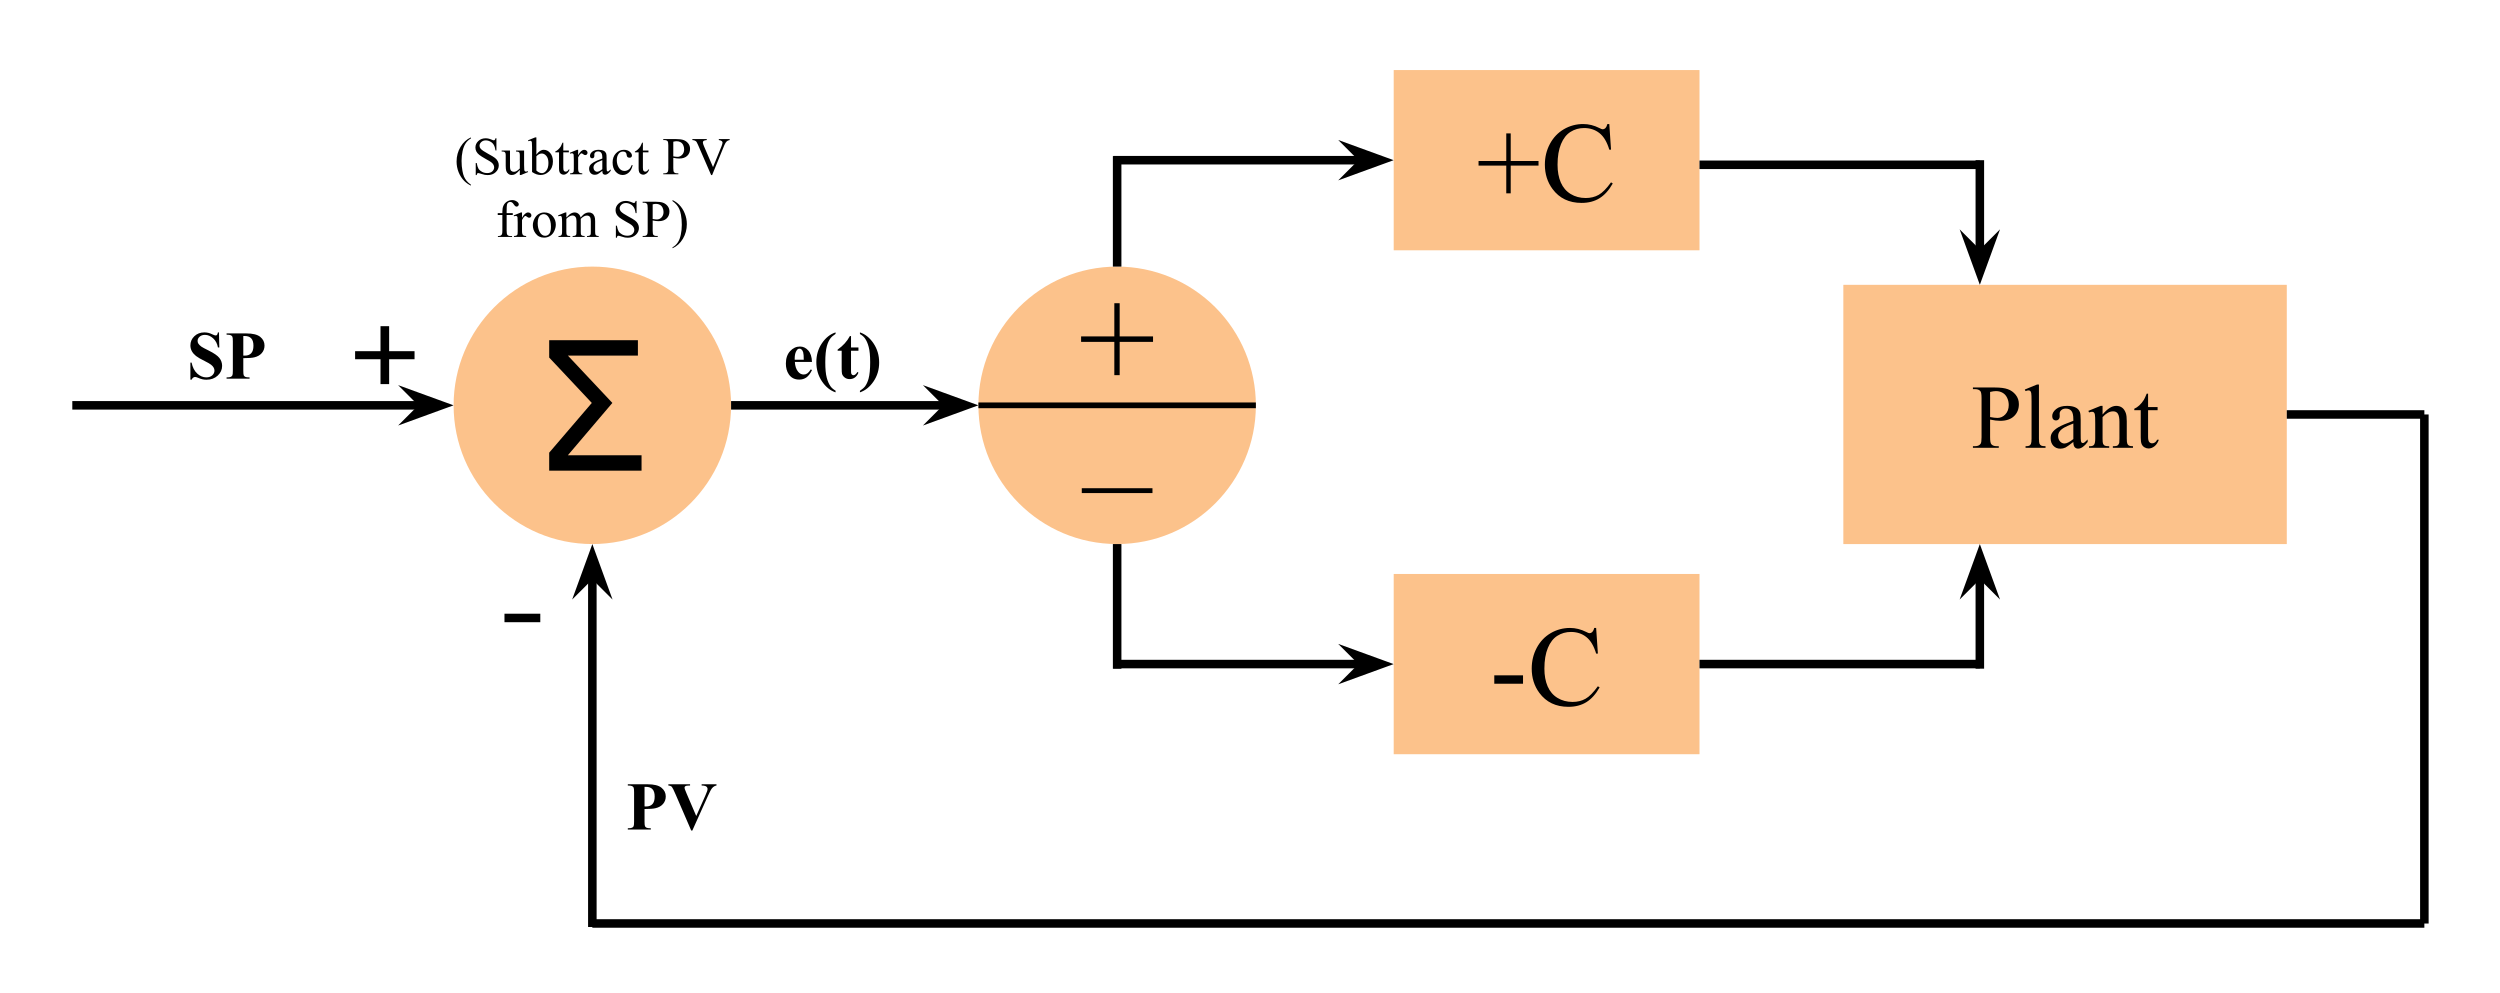
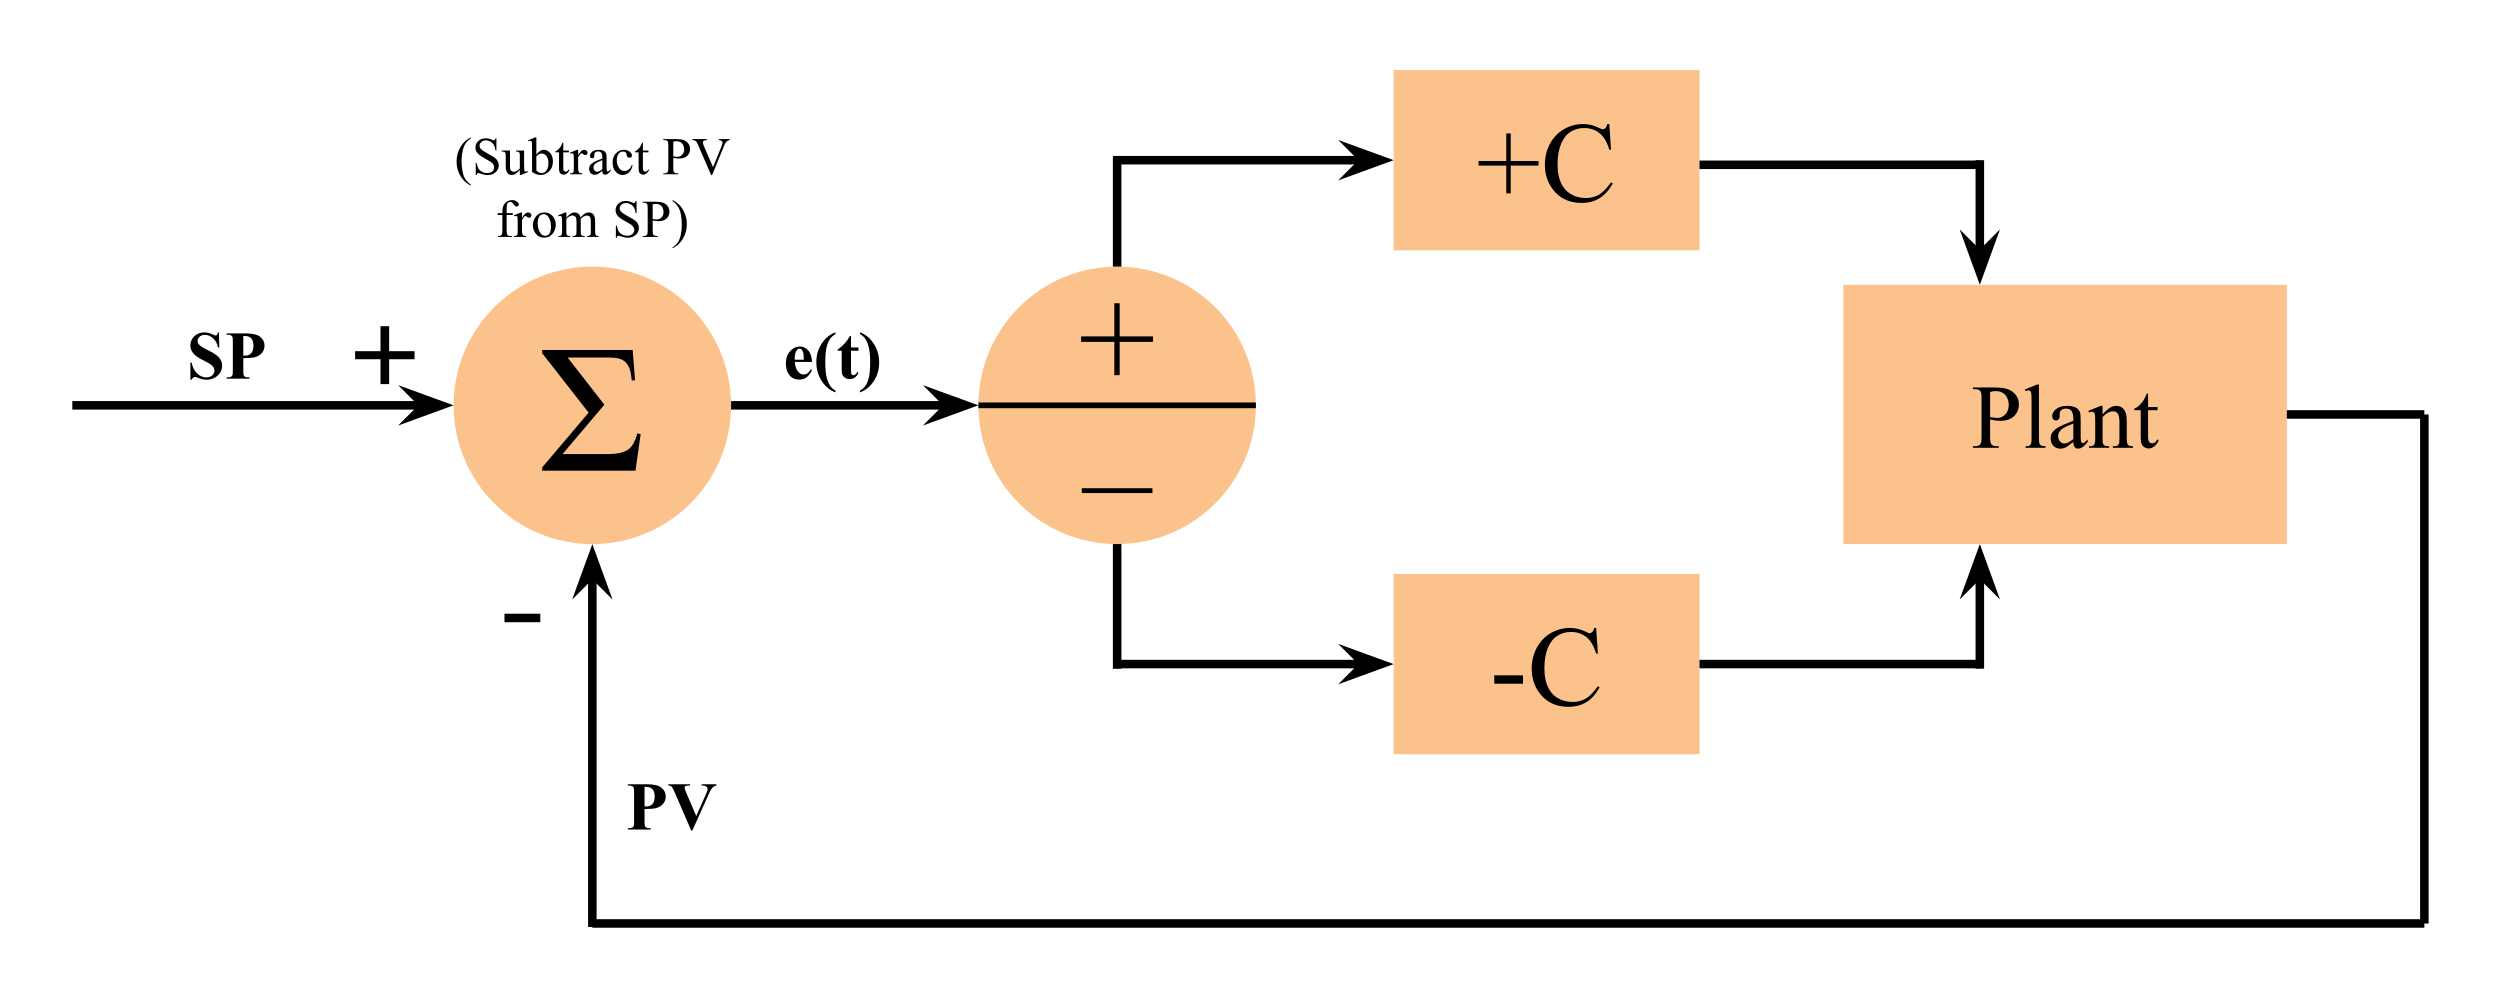
<svg xmlns="http://www.w3.org/2000/svg" version="1.1" viewBox="0.0 0.0 878.031 348.751" fill="none" stroke="none" stroke-linecap="square" stroke-miterlimit="10">
  <clipPath id="p.0">
    <path d="m0 0l878.032 0l0 348.751l-878.032 0l0 -348.751z" clip-rule="nonzero" />
  </clipPath>
  <g clip-path="url(#p.0)">
    <path fill="#000000" fill-opacity="0.0" d="m0 0l878.032 0l0 348.751l-878.032 0z" fill-rule="evenodd" />
    <path fill="#000000" fill-opacity="0.0" d="m25.394 142.354l133.921 0" fill-rule="evenodd" />
    <path stroke="#000000" stroke-width="3.0" stroke-linejoin="round" stroke-linecap="butt" d="m25.394 142.354l123.64 0" fill-rule="evenodd" />
    <path fill="#000000" stroke="#000000" stroke-width="3.0" stroke-linecap="butt" d="m149.034 142.354l-3.374 3.374l9.269 -3.374l-9.269 -3.374z" fill-rule="evenodd" />
    <path fill="#fcc28b" d="m159.315 142.354l0 0c0 -26.91 21.815 -48.724 48.724 -48.724l0 0c12.923 0 25.316 5.133 34.453 14.271c9.138 9.138 14.271 21.531 14.271 34.453l0 0c0 26.91 -21.815 48.724 -48.724 48.724l0 0c-26.91 0 -48.724 -21.815 -48.724 -48.724z" fill-rule="evenodd" />
-     <path fill="#000000" d="m224.039 119.482l0 5.406l-24.594 0l15.625 16.625l-15.625 18.375l25.875 0l0 5.406l-32.438 0l0 -6.312l14.969 -17.469l-14.969 -15.938l0 -6.094l31.156 0z" fill-rule="nonzero" />
+     <path fill="#000000" d="m190.414 122.919l31.781 0l0.844 10.656l-1.188 0q-0.219 -3.156 -1.062 -4.828q-0.844 -1.672 -2.312 -2.422q-1.469 -0.75 -4.656 -0.75l-14.469 0l12.906 16.562l-14.688 17.344l16.094 0q4.375 0 6.688 -1.406q2.312 -1.406 3.469 -5.875l1.188 0.281l-1.812 12.812l-32.781 0l0 -1.125l16.312 -19.25l-16.312 -20.875l0 -1.125z" fill-rule="nonzero" />
    <path fill="#000000" fill-opacity="0.0" d="m51.78 106.543l55.685 0l0 35.811l-55.685 0z" fill-rule="evenodd" />
    <path fill="#000000" d="m76.899 116.739l0.125 5.297l-0.484 0q-0.344 -2.0 -1.672 -3.203q-1.328 -1.219 -2.875 -1.219q-1.188 0 -1.891 0.641q-0.703 0.641 -0.703 1.469q0 0.531 0.25 0.938q0.344 0.547 1.094 1.094q0.547 0.375 2.547 1.359q2.781 1.375 3.75 2.594q0.969 1.219 0.969 2.797q0 1.984 -1.562 3.422q-1.547 1.438 -3.938 1.438q-0.75 0 -1.422 -0.156q-0.656 -0.141 -1.672 -0.578q-0.562 -0.234 -0.922 -0.234q-0.312 0 -0.656 0.234q-0.328 0.234 -0.547 0.719l-0.422 0l0 -6.0l0.422 0q0.516 2.531 1.984 3.859q1.484 1.328 3.172 1.328q1.312 0 2.094 -0.703q0.781 -0.719 0.781 -1.672q0 -0.562 -0.297 -1.078q-0.297 -0.531 -0.906 -1.0q-0.609 -0.484 -2.156 -1.25q-2.172 -1.062 -3.125 -1.812q-0.938 -0.75 -1.453 -1.672q-0.516 -0.938 -0.516 -2.047q0 -1.891 1.391 -3.219q1.406 -1.344 3.531 -1.344q0.766 0 1.5 0.188q0.547 0.141 1.328 0.516q0.797 0.375 1.109 0.375q0.312 0 0.484 -0.188q0.172 -0.188 0.328 -0.891l0.359 0zm8.551 9.047l0 4.406q0 1.297 0.156 1.641q0.156 0.328 0.562 0.531q0.406 0.188 1.484 0.188l0 0.438l-8.078 0l0 -0.438q1.109 0 1.5 -0.203q0.391 -0.203 0.547 -0.531q0.156 -0.328 0.156 -1.625l0 -10.312q0 -1.281 -0.156 -1.609q-0.156 -0.344 -0.562 -0.531q-0.391 -0.203 -1.484 -0.203l0 -0.438l6.922 0q3.422 0 4.906 1.219q1.5 1.219 1.5 3.047q0 1.547 -0.969 2.656q-0.953 1.094 -2.641 1.484q-1.141 0.281 -3.844 0.281zm0 -7.781l0 6.875q0.391 0.016 0.578 0.016q1.438 0 2.203 -0.844q0.781 -0.844 0.781 -2.625q0 -1.781 -0.781 -2.594q-0.766 -0.828 -2.297 -0.828l-0.484 0z" fill-rule="nonzero" />
    <path fill="#000000" fill-opacity="0.0" d="m256.764 142.354l86.866 0" fill-rule="evenodd" />
    <path stroke="#000000" stroke-width="3.0" stroke-linejoin="round" stroke-linecap="butt" d="m256.764 142.354l76.585 0" fill-rule="evenodd" />
    <path fill="#000000" stroke="#000000" stroke-width="3.0" stroke-linecap="butt" d="m333.349 142.354l-3.374 3.374l9.269 -3.374l-9.269 -3.374z" fill-rule="evenodd" />
    <path fill="#fcc28b" d="m343.63 142.354l0 0c0 -26.91 21.815 -48.724 48.724 -48.724l0 0c12.923 0 25.316 5.133 34.453 14.271c9.138 9.138 14.271 21.531 14.271 34.453l0 0c0 26.91 -21.815 48.724 -48.724 48.724l0 0c-26.91 0 -48.724 -21.815 -48.724 -48.724z" fill-rule="evenodd" />
    <path fill="#000000" fill-opacity="0.0" d="m343.63 93.63l97.449 0l0 48.724l-97.449 0z" fill-rule="evenodd" />
    <path fill="#000000" d="m391.366 131.76l0 -11.688l-11.672 0l0 -1.922l11.672 0l0 -11.656l1.875 0l0 11.656l11.719 0l0 1.922l-11.719 0l0 11.688l-1.875 0z" fill-rule="nonzero" />
    <path fill="#000000" fill-opacity="0.0" d="m343.63 142.354l97.449 0l0 48.724l-97.449 0z" fill-rule="evenodd" />
    <path fill="#000000" d="m404.761 173.172l-24.828 0l0 -1.703l24.828 0l0 1.703z" fill-rule="nonzero" />
    <path fill="#000000" fill-opacity="0.0" d="m441.079 142.354l-97.449 0" fill-rule="evenodd" />
    <path stroke="#000000" stroke-width="2.0" stroke-linejoin="round" stroke-linecap="butt" d="m441.079 142.354l-97.449 0" fill-rule="evenodd" />
    <path fill="#000000" fill-opacity="0.0" d="m256.764 106.543l71.276 0l0 35.811l-71.276 0z" fill-rule="evenodd" />
    <path fill="#000000" d="m285.181 127.114l-6.016 0q0.109 2.188 1.156 3.453q0.812 0.969 1.953 0.969q0.703 0 1.266 -0.391q0.578 -0.391 1.234 -1.422l0.406 0.266q-0.891 1.812 -1.969 2.578q-1.078 0.75 -2.5 0.75q-2.438 0 -3.688 -1.875q-1.016 -1.516 -1.016 -3.75q0 -2.75 1.484 -4.359q1.484 -1.625 3.484 -1.625q1.656 0 2.875 1.359q1.234 1.359 1.328 4.047zm-2.891 -0.781q0 -1.891 -0.203 -2.594q-0.203 -0.703 -0.641 -1.062q-0.234 -0.219 -0.656 -0.219q-0.609 0 -0.984 0.609q-0.703 1.031 -0.703 2.859l0 0.406l3.188 0zm11.168 -9.594l0 0.531q-1.219 0.797 -1.797 1.562q-0.797 1.047 -1.25 2.703q-0.562 2.047 -0.562 5.734q0 3.469 0.516 5.391q0.516 1.922 1.391 3.109q0.609 0.812 1.703 1.438l0 0.594q-2.828 -0.953 -4.797 -3.891q-1.953 -2.922 -1.953 -6.719q0 -3.75 1.953 -6.625q1.953 -2.891 4.797 -3.828zm5.43 1.281l0 4.016l2.609 0l0 1.156l-2.609 0l0 6.766q0 0.938 0.078 1.219q0.094 0.281 0.312 0.453q0.234 0.156 0.422 0.156q0.766 0 1.438 -1.156l0.359 0.266q-0.953 2.25 -3.094 2.25q-1.031 0 -1.766 -0.578q-0.719 -0.594 -0.906 -1.297q-0.125 -0.406 -0.125 -2.156l0 -5.922l-1.422 0l0 -0.406q1.469 -1.047 2.5 -2.188q1.047 -1.156 1.812 -2.578l0.391 0zm3.133 19.781l0 -0.547q1.219 -0.812 1.797 -1.562q0.781 -1.062 1.234 -2.703q0.562 -2.062 0.562 -5.75q0 -3.469 -0.516 -5.375q-0.5 -1.922 -1.375 -3.109q-0.609 -0.812 -1.703 -1.438l0 -0.578q2.828 0.938 4.781 3.875q1.969 2.922 1.969 6.719q0 3.734 -1.969 6.625q-1.953 2.891 -4.781 3.844z" fill-rule="nonzero" />
    <path fill="#000000" fill-opacity="0.0" d="m392.354 93.63l0 -38.803" fill-rule="evenodd" />
    <path stroke="#000000" stroke-width="3.0" stroke-linejoin="round" stroke-linecap="butt" d="m392.354 93.63l0 -38.803" fill-rule="evenodd" />
    <path fill="#000000" fill-opacity="0.0" d="m391.028 56.256l98.457 0" fill-rule="evenodd" />
    <path stroke="#000000" stroke-width="3.0" stroke-linejoin="round" stroke-linecap="butt" d="m391.028 56.256l88.175 0" fill-rule="evenodd" />
    <path fill="#000000" stroke="#000000" stroke-width="3.0" stroke-linecap="butt" d="m479.204 56.256l-3.374 3.374l9.269 -3.374l-9.269 -3.374z" fill-rule="evenodd" />
    <path fill="#000000" fill-opacity="0.0" d="m392.356 191.079l0 43.78" fill-rule="evenodd" />
    <path stroke="#000000" stroke-width="3.0" stroke-linejoin="round" stroke-linecap="butt" d="m392.356 191.079l0 43.78" fill-rule="evenodd" />
    <path fill="#000000" fill-opacity="0.0" d="m391.03 233.237l98.457 0" fill-rule="evenodd" />
    <path stroke="#000000" stroke-width="3.0" stroke-linejoin="round" stroke-linecap="butt" d="m391.03 233.237l88.175 0" fill-rule="evenodd" />
    <path fill="#000000" stroke="#000000" stroke-width="3.0" stroke-linecap="butt" d="m479.205 233.237l-3.374 3.374l9.269 -3.374l-9.269 -3.374z" fill-rule="evenodd" />
    <path fill="#fcc28b" d="m489.486 24.601l107.402 0l0 63.307l-107.402 0z" fill-rule="evenodd" />
    <path fill="#000000" d="m529.02 67.905l0 -9.75l-9.734 0l0 -1.609l9.734 0l0 -9.703l1.562 0l0 9.703l9.766 0l0 1.609l-9.766 0l0 9.75l-1.562 0zm36.184 -24.344l0.609 9.0l-0.609 0q-1.203 -4.031 -3.453 -5.812q-2.25 -1.781 -5.391 -1.781q-2.641 0 -4.766 1.344q-2.125 1.328 -3.344 4.266q-1.219 2.922 -1.219 7.281q0 3.594 1.141 6.234q1.156 2.641 3.469 4.047q2.312 1.406 5.281 1.406q2.578 0 4.547 -1.109q1.984 -1.109 4.344 -4.391l0.609 0.391q-2.0 3.547 -4.656 5.188q-2.656 1.641 -6.297 1.641q-6.594 0 -10.203 -4.891q-2.688 -3.625 -2.688 -8.547q0 -3.969 1.766 -7.281q1.781 -3.328 4.891 -5.156q3.125 -1.828 6.812 -1.828q2.875 0 5.672 1.406q0.812 0.438 1.172 0.438q0.516 0 0.906 -0.375q0.516 -0.531 0.734 -1.469l0.672 0z" fill-rule="nonzero" />
    <path fill="#fcc28b" d="m489.486 201.583l107.402 0l0 63.307l-107.402 0z" fill-rule="evenodd" />
    <path fill="#000000" d="m524.811 237.183l10.094 0l0 2.953l-10.094 0l0 -2.953zm35.773 -16.641l0.609 9.0l-0.609 0q-1.203 -4.031 -3.453 -5.812q-2.25 -1.781 -5.391 -1.781q-2.641 0 -4.766 1.344q-2.125 1.328 -3.344 4.266q-1.219 2.922 -1.219 7.281q0 3.594 1.141 6.234q1.156 2.641 3.469 4.047q2.312 1.406 5.281 1.406q2.578 0 4.547 -1.109q1.984 -1.109 4.344 -4.391l0.609 0.391q-2.0 3.547 -4.656 5.188q-2.656 1.641 -6.297 1.641q-6.594 0 -10.203 -4.891q-2.688 -3.625 -2.688 -8.547q0 -3.969 1.766 -7.281q1.781 -3.328 4.891 -5.156q3.125 -1.828 6.812 -1.828q2.875 0 5.672 1.406q0.812 0.438 1.172 0.438q0.516 0 0.906 -0.375q0.516 -0.531 0.734 -1.469l0.672 0z" fill-rule="nonzero" />
    <path fill="#000000" fill-opacity="0.0" d="m695.343 191.073l0 43.78" fill-rule="evenodd" />
    <path stroke="#000000" stroke-width="3.0" stroke-linejoin="round" stroke-linecap="butt" d="m695.343 201.355l0 33.498" fill-rule="evenodd" />
    <path fill="#000000" stroke="#000000" stroke-width="3.0" stroke-linecap="butt" d="m695.343 201.355l3.374 3.374l-3.374 -9.269l-3.374 9.269z" fill-rule="evenodd" />
    <path fill="#000000" fill-opacity="0.0" d="m695.344 233.237l-98.457 0" fill-rule="evenodd" />
    <path stroke="#000000" stroke-width="3.0" stroke-linejoin="round" stroke-linecap="butt" d="m695.344 233.237l-98.457 0" fill-rule="evenodd" />
    <path fill="#000000" fill-opacity="0.0" d="m695.343 100.034l0 -43.78" fill-rule="evenodd" />
    <path stroke="#000000" stroke-width="3.0" stroke-linejoin="round" stroke-linecap="butt" d="m695.343 89.753l0 -33.498" fill-rule="evenodd" />
    <path fill="#000000" stroke="#000000" stroke-width="3.0" stroke-linecap="butt" d="m695.343 89.753l-3.374 -3.374l3.374 9.269l3.374 -9.269z" fill-rule="evenodd" />
    <path fill="#000000" fill-opacity="0.0" d="m695.344 57.871l-98.457 0" fill-rule="evenodd" />
    <path stroke="#000000" stroke-width="3.0" stroke-linejoin="round" stroke-linecap="butt" d="m695.344 57.871l-98.457 0" fill-rule="evenodd" />
    <path fill="#fcc28b" d="m647.402 100.034l155.748 0l0 91.055l-155.748 0z" fill-rule="evenodd" />
    <path fill="#000000" d="m698.947 147.36l0 6.172q0 2.0 0.438 2.484q0.594 0.688 1.797 0.688l0.812 0l0 0.578l-9.078 0l0 -0.578l0.797 0q1.344 0 1.922 -0.875q0.312 -0.484 0.312 -2.297l0 -13.688q0 -2.0 -0.422 -2.484q-0.609 -0.688 -1.812 -0.688l-0.797 0l0 -0.578l7.766 0q2.844 0 4.484 0.594q1.641 0.578 2.766 1.969q1.125 1.391 1.125 3.297q0 2.594 -1.719 4.219q-1.703 1.625 -4.828 1.625q-0.766 0 -1.656 -0.109q-0.891 -0.109 -1.906 -0.328zm0 -0.891q0.828 0.156 1.469 0.234q0.641 0.078 1.094 0.078q1.625 0 2.797 -1.25q1.188 -1.266 1.188 -3.266q0 -1.375 -0.562 -2.547q-0.562 -1.188 -1.594 -1.766q-1.031 -0.594 -2.344 -0.594q-0.797 0 -2.047 0.297l0 8.812zm17.156 -11.406l0 18.984q0 1.344 0.188 1.781q0.203 0.438 0.609 0.672q0.406 0.219 1.516 0.219l0 0.562l-7.016 0l0 -0.562q0.984 0 1.344 -0.203q0.359 -0.203 0.562 -0.672q0.203 -0.469 0.203 -1.797l0 -13.0q0 -2.422 -0.109 -2.969q-0.109 -0.562 -0.359 -0.766q-0.234 -0.203 -0.609 -0.203q-0.406 0 -1.031 0.25l-0.266 -0.547l4.266 -1.75l0.703 0zm12.078 20.156q-2.203 1.703 -2.766 1.969q-0.844 0.391 -1.797 0.391q-1.484 0 -2.453 -1.016q-0.953 -1.016 -0.953 -2.672q0 -1.047 0.469 -1.812q0.641 -1.062 2.219 -2.0q1.594 -0.938 5.281 -2.281l0 -0.562q0 -2.141 -0.688 -2.938q-0.672 -0.797 -1.969 -0.797q-0.984 0 -1.562 0.531q-0.594 0.531 -0.594 1.219l0.031 0.906q0 0.719 -0.375 1.109q-0.359 0.391 -0.953 0.391q-0.578 0 -0.953 -0.406q-0.359 -0.406 -0.359 -1.109q0 -1.344 1.375 -2.469q1.375 -1.125 3.859 -1.125q1.906 0 3.125 0.641q0.922 0.484 1.359 1.516q0.281 0.672 0.281 2.75l0 4.859q0 2.047 0.078 2.516q0.078 0.453 0.25 0.609q0.188 0.156 0.422 0.156q0.25 0 0.438 -0.109q0.328 -0.203 1.266 -1.141l0 0.875q-1.75 2.344 -3.344 2.344q-0.766 0 -1.219 -0.531q-0.453 -0.531 -0.469 -1.812zm0 -1.016l0 -5.453q-2.359 0.938 -3.047 1.328q-1.234 0.688 -1.766 1.438q-0.531 0.75 -0.531 1.641q0 1.125 0.672 1.875q0.672 0.734 1.547 0.734q1.188 0 3.125 -1.562zm10.266 -8.625q2.516 -3.031 4.797 -3.031q1.172 0 2.016 0.594q0.844 0.578 1.344 1.922q0.344 0.938 0.344 2.875l0 6.109q0 1.359 0.219 1.844q0.172 0.391 0.547 0.609q0.391 0.219 1.422 0.219l0 0.562l-7.078 0l0 -0.562l0.297 0q1.0 0 1.391 -0.297q0.406 -0.312 0.562 -0.906q0.062 -0.234 0.062 -1.469l0 -5.859q0 -1.953 -0.516 -2.828q-0.5 -0.891 -1.703 -0.891q-1.859 0 -3.703 2.031l0 7.547q0 1.453 0.172 1.797q0.219 0.453 0.594 0.672q0.391 0.203 1.562 0.203l0 0.562l-7.078 0l0 -0.562l0.312 0q1.094 0 1.469 -0.547q0.391 -0.562 0.391 -2.125l0 -5.312q0 -2.578 -0.125 -3.141q-0.109 -0.562 -0.359 -0.766q-0.234 -0.203 -0.641 -0.203q-0.438 0 -1.047 0.234l-0.234 -0.562l4.312 -1.75l0.672 0l0 3.031zm15.984 -7.312l0 4.703l3.344 0l0 1.094l-3.344 0l0 9.281q0 1.391 0.391 1.875q0.406 0.484 1.031 0.484q0.516 0 1.0 -0.312q0.484 -0.328 0.75 -0.953l0.609 0q-0.547 1.531 -1.547 2.312q-1.0 0.766 -2.062 0.766q-0.719 0 -1.406 -0.391q-0.688 -0.406 -1.016 -1.141q-0.328 -0.75 -0.328 -2.297l0 -9.625l-2.266 0l0 -0.516q0.859 -0.344 1.75 -1.156q0.906 -0.828 1.609 -1.953q0.359 -0.594 1.0 -2.172l0.484 0z" fill-rule="nonzero" />
    <path fill="#000000" fill-opacity="0.0" d="m803.15 145.562l48.315 0" fill-rule="evenodd" />
    <path stroke="#000000" stroke-width="3.0" stroke-linejoin="round" stroke-linecap="butt" d="m803.15 145.562l48.315 0" fill-rule="evenodd" />
    <path fill="#000000" fill-opacity="0.0" d="m851.465 145.572l0 178.772" fill-rule="evenodd" />
    <path stroke="#000000" stroke-width="3.0" stroke-linejoin="round" stroke-linecap="butt" d="m851.465 145.572l0 178.772" fill-rule="evenodd" />
    <path fill="#000000" fill-opacity="0.0" d="m208.031 324.331l643.433 0" fill-rule="evenodd" />
    <path stroke="#000000" stroke-width="3.0" stroke-linejoin="round" stroke-linecap="butt" d="m208.031 324.331l643.433 0" fill-rule="evenodd" />
    <path fill="#000000" fill-opacity="0.0" d="m208.039 191.079l0 134.488" fill-rule="evenodd" />
    <path stroke="#000000" stroke-width="3.0" stroke-linejoin="round" stroke-linecap="butt" d="m208.039 201.36l0 124.207" fill-rule="evenodd" />
    <path fill="#000000" stroke="#000000" stroke-width="3.0" stroke-linecap="butt" d="m208.039 201.36l3.374 3.374l-3.374 -9.269l-3.374 9.269z" fill-rule="evenodd" />
    <path fill="#000000" fill-opacity="0.0" d="m208.039 264.89l55.685 0l0 35.811l-55.685 0z" fill-rule="evenodd" />
    <path fill="#000000" d="m226.37 284.132l0 4.406q0 1.297 0.156 1.641q0.156 0.328 0.562 0.531q0.406 0.188 1.484 0.188l0 0.438l-8.078 0l0 -0.438q1.109 0 1.5 -0.203q0.391 -0.203 0.547 -0.531q0.156 -0.328 0.156 -1.625l0 -10.312q0 -1.281 -0.156 -1.609q-0.156 -0.344 -0.562 -0.531q-0.391 -0.203 -1.484 -0.203l0 -0.438l6.922 0q3.422 0 4.906 1.219q1.5 1.219 1.5 3.047q0 1.547 -0.969 2.656q-0.953 1.094 -2.641 1.484q-1.141 0.281 -3.844 0.281zm0 -7.781l0 6.875q0.391 0.016 0.578 0.016q1.438 0 2.203 -0.844q0.781 -0.844 0.781 -2.625q0 -1.781 -0.781 -2.594q-0.766 -0.828 -2.297 -0.828l-0.484 0zm25.27 -0.906l0 0.438q-0.875 0.141 -1.547 0.922q-0.5 0.578 -1.469 2.75l-5.469 12.141l-0.391 0l-5.453 -12.625q-0.984 -2.297 -1.328 -2.688q-0.328 -0.406 -1.25 -0.5l0 -0.438l7.625 0l0 0.438l-0.266 0q-1.031 0 -1.406 0.25q-0.266 0.172 -0.266 0.516q0 0.219 0.094 0.5q0.094 0.281 0.625 1.547l3.391 7.906l3.141 -7.047q0.562 -1.281 0.688 -1.703q0.141 -0.438 0.141 -0.75q0 -0.344 -0.188 -0.609q-0.188 -0.281 -0.562 -0.422q-0.5 -0.188 -1.328 -0.188l0 -0.438l5.219 0z" fill-rule="nonzero" />
    <path fill="#000000" fill-opacity="0.0" d="m111.0 106.543l48.315 0l0 35.811l-48.315 0z" fill-rule="evenodd" />
    <path fill="#000000" d="m145.592 126.169l-8.922 0l0 8.734l-3.031 0l0 -8.734l-8.922 0l0 -2.828l8.922 0l0 -8.781l3.031 0l0 8.781l8.922 0l0 2.828z" fill-rule="nonzero" />
    <path fill="#000000" fill-opacity="0.0" d="m159.315 195.058l48.315 0l0 35.811l-48.315 0z" fill-rule="evenodd" />
    <path fill="#000000" d="m177.179 215.543l12.578 0l0 2.984l-12.578 0l0 -2.984z" fill-rule="nonzero" />
    <path fill="#000000" fill-opacity="0.0" d="m135.866 40.927l144.346 0l0 48.724l-144.346 0z" fill-rule="evenodd" />
    <path fill="#000000" d="m165.387 64.865l0 0.328q-1.375 -0.688 -2.297 -1.609q-1.312 -1.328 -2.031 -3.125q-0.703 -1.797 -0.703 -3.719q0 -2.828 1.391 -5.156q1.391 -2.328 3.641 -3.328l0 0.375q-1.125 0.625 -1.844 1.703q-0.719 1.078 -1.078 2.734q-0.359 1.641 -0.359 3.438q0 1.938 0.312 3.531q0.234 1.266 0.562 2.016q0.344 0.766 0.906 1.469q0.578 0.703 1.5 1.344zm8.963 -16.297l0 4.281l-0.328 0q-0.172 -1.234 -0.594 -1.953q-0.422 -0.734 -1.203 -1.156q-0.781 -0.438 -1.625 -0.438q-0.938 0 -1.562 0.578q-0.625 0.578 -0.625 1.312q0 0.562 0.391 1.031q0.578 0.688 2.688 1.828q1.734 0.922 2.359 1.422q0.641 0.5 0.984 1.172q0.344 0.672 0.344 1.406q0 1.406 -1.094 2.422q-1.078 1.016 -2.797 1.016q-0.531 0 -1.016 -0.078q-0.281 -0.047 -1.172 -0.328q-0.891 -0.297 -1.125 -0.297q-0.219 0 -0.359 0.141q-0.125 0.141 -0.188 0.562l-0.344 0l0 -4.234l0.344 0q0.234 1.328 0.625 2.0q0.406 0.656 1.234 1.094q0.828 0.438 1.812 0.438q1.141 0 1.797 -0.594q0.656 -0.609 0.656 -1.438q0 -0.453 -0.25 -0.906q-0.25 -0.469 -0.781 -0.875q-0.344 -0.281 -1.938 -1.156q-1.578 -0.891 -2.25 -1.422q-0.672 -0.531 -1.016 -1.172q-0.344 -0.641 -0.344 -1.391q0 -1.344 1.016 -2.297q1.016 -0.969 2.594 -0.969q0.984 0 2.094 0.484q0.5 0.234 0.719 0.234q0.234 0 0.375 -0.141q0.156 -0.141 0.25 -0.578l0.328 0zm9.719 4.297l0 5.062q0 1.438 0.062 1.766q0.078 0.328 0.219 0.453q0.156 0.125 0.359 0.125q0.281 0 0.641 -0.156l0.125 0.312l-2.484 1.031l-0.422 0l0 -1.766q-1.078 1.172 -1.641 1.469q-0.562 0.297 -1.188 0.297q-0.703 0 -1.219 -0.406q-0.516 -0.406 -0.719 -1.031q-0.188 -0.641 -0.188 -1.812l0 -3.719q0 -0.594 -0.141 -0.812q-0.125 -0.234 -0.375 -0.359q-0.25 -0.125 -0.906 -0.109l0 -0.344l2.922 0l0 5.578q0 1.172 0.406 1.547q0.406 0.359 0.984 0.359q0.391 0 0.891 -0.25q0.5 -0.25 1.172 -0.938l0 -4.734q0 -0.703 -0.266 -0.953q-0.25 -0.25 -1.062 -0.266l0 -0.344l2.828 0zm4.312 1.438q1.203 -1.688 2.609 -1.688q1.281 0 2.234 1.109q0.969 1.094 0.969 3.0q0 2.219 -1.484 3.578q-1.266 1.156 -2.828 1.156q-0.719 0 -1.469 -0.25q-0.75 -0.266 -1.547 -0.797l0 -8.656q0 -1.422 -0.062 -1.75q-0.062 -0.328 -0.219 -0.438q-0.141 -0.125 -0.359 -0.125q-0.25 0 -0.641 0.156l-0.125 -0.328l2.5 -1.016l0.422 0l0 6.047zm0 0.578l0 5.0q0.453 0.453 0.953 0.688q0.5 0.234 1.016 0.234q0.828 0 1.547 -0.906q0.719 -0.922 0.719 -2.656q0 -1.609 -0.719 -2.469q-0.719 -0.859 -1.625 -0.859q-0.484 0 -0.969 0.25q-0.359 0.172 -0.922 0.719zm9.453 -4.766l0 2.75l1.953 0l0 0.641l-1.953 0l0 5.406q0 0.812 0.234 1.094q0.234 0.281 0.594 0.281q0.312 0 0.594 -0.188q0.281 -0.188 0.438 -0.547l0.344 0q-0.312 0.891 -0.906 1.344q-0.578 0.453 -1.188 0.453q-0.422 0 -0.828 -0.234q-0.391 -0.234 -0.594 -0.656q-0.188 -0.438 -0.188 -1.344l0 -5.609l-1.312 0l0 -0.297q0.5 -0.203 1.016 -0.688q0.531 -0.484 0.938 -1.125q0.203 -0.359 0.578 -1.281l0.281 0zm5.215 2.5l0 1.875q1.047 -1.875 2.141 -1.875q0.5 0 0.828 0.312q0.328 0.297 0.328 0.703q0 0.359 -0.234 0.609q-0.234 0.234 -0.562 0.234q-0.328 0 -0.719 -0.312q-0.391 -0.312 -0.578 -0.312q-0.172 0 -0.359 0.188q-0.406 0.359 -0.844 1.219l0 4.0q0 0.703 0.172 1.047q0.109 0.25 0.406 0.422q0.312 0.156 0.875 0.156l0 0.328l-4.281 0l0 -0.328q0.641 0 0.953 -0.203q0.234 -0.141 0.312 -0.469q0.047 -0.141 0.047 -0.875l0 -3.234q0 -1.453 -0.062 -1.734q-0.047 -0.281 -0.219 -0.406q-0.156 -0.125 -0.391 -0.125q-0.281 0 -0.641 0.141l-0.078 -0.328l2.516 -1.031l0.391 0zm8.494 7.391q-1.281 1.0 -1.609 1.156q-0.5 0.219 -1.047 0.219q-0.875 0 -1.438 -0.594q-0.547 -0.594 -0.547 -1.562q0 -0.609 0.266 -1.047q0.375 -0.625 1.297 -1.172q0.922 -0.547 3.078 -1.328l0 -0.328q0 -1.25 -0.406 -1.703q-0.391 -0.469 -1.141 -0.469q-0.578 0 -0.922 0.312q-0.344 0.297 -0.344 0.703l0.016 0.531q0 0.422 -0.219 0.656q-0.203 0.219 -0.547 0.219q-0.344 0 -0.562 -0.234q-0.203 -0.234 -0.203 -0.656q0 -0.781 0.797 -1.438q0.812 -0.656 2.25 -0.656q1.109 0 1.828 0.375q0.531 0.281 0.797 0.891q0.156 0.391 0.156 1.594l0 2.844q0 1.188 0.047 1.453q0.047 0.266 0.141 0.359q0.109 0.094 0.25 0.094q0.141 0 0.25 -0.062q0.203 -0.125 0.75 -0.672l0 0.516q-1.031 1.359 -1.953 1.359q-0.453 0 -0.719 -0.297q-0.266 -0.312 -0.266 -1.062zm0 -0.594l0 -3.172q-1.375 0.547 -1.781 0.766q-0.719 0.406 -1.031 0.844q-0.297 0.438 -0.297 0.953q0 0.656 0.391 1.094q0.391 0.422 0.891 0.422q0.703 0 1.828 -0.906zm10.64 -1.375q-0.344 1.656 -1.328 2.547q-0.984 0.875 -2.172 0.875q-1.422 0 -2.484 -1.188q-1.047 -1.188 -1.047 -3.219q0 -1.969 1.172 -3.203q1.172 -1.234 2.812 -1.234q1.219 0 2.016 0.656q0.797 0.656 0.797 1.344q0 0.359 -0.234 0.578q-0.219 0.203 -0.609 0.203q-0.547 0 -0.812 -0.344q-0.156 -0.188 -0.219 -0.719q-0.047 -0.547 -0.359 -0.828q-0.328 -0.281 -0.891 -0.281q-0.906 0 -1.469 0.672q-0.734 0.906 -0.734 2.359q0 1.5 0.734 2.641q0.734 1.141 1.984 1.141q0.891 0 1.609 -0.609q0.5 -0.422 0.969 -1.516l0.266 0.125zm3.609 -7.922l0 2.75l1.953 0l0 0.641l-1.953 0l0 5.406q0 0.812 0.234 1.094q0.234 0.281 0.594 0.281q0.312 0 0.594 -0.188q0.281 -0.188 0.438 -0.547l0.344 0q-0.312 0.891 -0.906 1.344q-0.578 0.453 -1.188 0.453q-0.422 0 -0.828 -0.234q-0.391 -0.234 -0.594 -0.656q-0.188 -0.438 -0.188 -1.344l0 -5.609l-1.312 0l0 -0.297q0.5 -0.203 1.016 -0.688q0.531 -0.484 0.938 -1.125q0.203 -0.359 0.578 -1.281l0.281 0zm10.675 5.312l0 3.594q0 1.172 0.25 1.453q0.344 0.391 1.047 0.391l0.484 0l0 0.344l-5.297 0l0 -0.344l0.469 0q0.781 0 1.109 -0.5q0.188 -0.281 0.188 -1.344l0 -7.984q0 -1.156 -0.25 -1.438q-0.359 -0.406 -1.047 -0.406l-0.469 0l0 -0.344l4.531 0q1.656 0 2.609 0.344q0.953 0.344 1.609 1.156q0.656 0.812 0.656 1.922q0 1.516 -1.0 2.469q-1.0 0.938 -2.812 0.938q-0.453 0 -0.969 -0.062q-0.516 -0.062 -1.109 -0.188zm0 -0.516q0.484 0.078 0.859 0.125q0.375 0.047 0.625 0.047q0.953 0 1.641 -0.734q0.688 -0.734 0.688 -1.891q0 -0.812 -0.328 -1.5q-0.328 -0.688 -0.938 -1.016q-0.594 -0.344 -1.359 -0.344q-0.453 0 -1.188 0.172l0 5.141zm19.798 -6.062l0 0.344q-0.656 0.125 -1 0.422q-0.484 0.438 -0.859 1.359l-4.297 10.516l-0.344 0l-4.625 -10.641q-0.359 -0.828 -0.5 -1.016q-0.234 -0.281 -0.562 -0.438q-0.328 -0.156 -0.906 -0.203l0 -0.344l5.047 0l0 0.344q-0.844 0.078 -1.109 0.297q-0.25 0.203 -0.25 0.531q0 0.453 0.422 1.422l3.141 7.25l2.922 -7.156q0.422 -1.062 0.422 -1.469q0 -0.266 -0.266 -0.5q-0.266 -0.25 -0.891 -0.344q-0.047 -0.016 -0.156 -0.031l0 -0.344l3.813 0z" fill-rule="nonzero" />
    <path fill="#000000" d="m177.937 75.521l0 5.484q0 1.172 0.25 1.469q0.344 0.406 0.906 0.406l0.75 0l0 0.328l-4.969 0l0 -0.328l0.359 0q0.375 0 0.672 -0.172q0.297 -0.188 0.406 -0.5q0.125 -0.312 0.125 -1.203l0 -5.484l-1.625 0l0 -0.656l1.625 0l0 -0.547q0 -1.25 0.391 -2.109q0.406 -0.875 1.234 -1.406q0.828 -0.531 1.859 -0.531q0.953 0 1.75 0.625q0.531 0.406 0.531 0.922q0 0.266 -0.234 0.516q-0.234 0.234 -0.516 0.234q-0.203 0 -0.438 -0.141q-0.234 -0.156 -0.578 -0.656q-0.328 -0.5 -0.609 -0.672q-0.281 -0.172 -0.641 -0.172q-0.406 0 -0.703 0.234q-0.297 0.219 -0.422 0.688q-0.125 0.469 -0.125 2.406l0 0.609l2.156 0l0 0.656l-2.156 0zm5.4 -0.906l0 1.875q1.047 -1.875 2.141 -1.875q0.5 0 0.828 0.312q0.328 0.297 0.328 0.703q0 0.359 -0.234 0.609q-0.234 0.234 -0.562 0.234q-0.328 0 -0.719 -0.312q-0.391 -0.312 -0.578 -0.312q-0.172 0 -0.359 0.188q-0.406 0.359 -0.844 1.219l0 4.0q0 0.703 0.172 1.047q0.109 0.25 0.406 0.422q0.312 0.156 0.875 0.156l0 0.328l-4.281 0l0 -0.328q0.641 0 0.953 -0.203q0.234 -0.141 0.312 -0.469q0.047 -0.141 0.047 -0.875l0 -3.234q0 -1.453 -0.062 -1.734q-0.047 -0.281 -0.219 -0.406q-0.156 -0.125 -0.391 -0.125q-0.281 0 -0.641 0.141l-0.078 -0.328l2.516 -1.031l0.391 0zm7.853 0q1.891 0 3.031 1.438q0.984 1.234 0.984 2.828q0 1.125 -0.547 2.281q-0.531 1.141 -1.484 1.719q-0.938 0.578 -2.094 0.578q-1.891 0 -3.0 -1.5q-0.938 -1.266 -0.938 -2.844q0 -1.141 0.562 -2.266q0.578 -1.141 1.5 -1.688q0.938 -0.547 1.984 -0.547zm-0.297 0.594q-0.469 0 -0.969 0.297q-0.484 0.281 -0.781 1.0q-0.297 0.719 -0.297 1.844q0 1.828 0.719 3.156q0.719 1.312 1.906 1.312q0.891 0 1.453 -0.719q0.578 -0.734 0.578 -2.516q0 -2.219 -0.953 -3.5q-0.641 -0.875 -1.656 -0.875zm8.016 1.188q0.906 -0.906 1.078 -1.047q0.406 -0.344 0.875 -0.531q0.484 -0.203 0.938 -0.203q0.781 0 1.344 0.469q0.578 0.453 0.766 1.312q0.938 -1.094 1.578 -1.438q0.656 -0.344 1.344 -0.344q0.656 0 1.172 0.344q0.516 0.344 0.812 1.125q0.203 0.516 0.203 1.656l0 3.578q0 0.781 0.125 1.078q0.078 0.203 0.328 0.344q0.25 0.141 0.797 0.141l0 0.328l-4.109 0l0 -0.328l0.172 0q0.531 0 0.844 -0.203q0.203 -0.156 0.297 -0.469q0.031 -0.156 0.031 -0.891l0 -3.578q0 -1.031 -0.234 -1.453q-0.359 -0.578 -1.141 -0.578q-0.484 0 -0.984 0.25q-0.484 0.234 -1.172 0.891l-0.016 0.094l0.016 0.406l0 3.969q0 0.859 0.094 1.078q0.094 0.203 0.359 0.344q0.266 0.141 0.906 0.141l0 0.328l-4.219 0l0 -0.328q0.688 0 0.953 -0.156q0.266 -0.172 0.359 -0.5q0.047 -0.156 0.047 -0.906l0 -3.578q0 -1.031 -0.297 -1.469q-0.406 -0.594 -1.125 -0.594q-0.5 0 -0.969 0.266q-0.766 0.406 -1.172 0.906l0 4.469q0 0.828 0.109 1.078q0.109 0.234 0.328 0.359q0.234 0.125 0.922 0.125l0 0.328l-4.125 0l0 -0.328q0.562 0 0.797 -0.125q0.234 -0.125 0.344 -0.391q0.125 -0.266 0.125 -1.047l0 -3.188q0 -1.375 -0.094 -1.766q-0.062 -0.312 -0.203 -0.422q-0.125 -0.109 -0.359 -0.109q-0.266 0 -0.609 0.141l-0.141 -0.328l2.516 -1.031l0.391 0l0 1.781zm24.66 -5.828l0 4.281l-0.328 0q-0.172 -1.234 -0.594 -1.953q-0.422 -0.734 -1.203 -1.156q-0.781 -0.438 -1.625 -0.438q-0.938 0 -1.562 0.578q-0.625 0.578 -0.625 1.312q0 0.562 0.391 1.031q0.578 0.688 2.688 1.828q1.734 0.922 2.359 1.422q0.641 0.5 0.984 1.172q0.344 0.672 0.344 1.406q0 1.406 -1.094 2.422q-1.078 1.016 -2.797 1.016q-0.531 0 -1.016 -0.078q-0.281 -0.047 -1.172 -0.328q-0.891 -0.297 -1.125 -0.297q-0.219 0 -0.359 0.141q-0.125 0.141 -0.188 0.562l-0.344 0l0 -4.234l0.344 0q0.234 1.328 0.625 2.0q0.406 0.656 1.234 1.094q0.828 0.438 1.812 0.438q1.141 0 1.797 -0.594q0.656 -0.609 0.656 -1.438q0 -0.453 -0.25 -0.906q-0.25 -0.469 -0.781 -0.875q-0.344 -0.281 -1.938 -1.156q-1.578 -0.891 -2.25 -1.422q-0.672 -0.531 -1.016 -1.172q-0.344 -0.641 -0.344 -1.391q0 -1.344 1.016 -2.297q1.016 -0.969 2.594 -0.969q0.984 0 2.094 0.484q0.5 0.234 0.719 0.234q0.234 0 0.375 -0.141q0.156 -0.141 0.25 -0.578l0.328 0zm5.657 6.859l0 3.594q0 1.172 0.25 1.453q0.344 0.391 1.047 0.391l0.484 0l0 0.344l-5.297 0l0 -0.344l0.469 0q0.781 0 1.109 -0.5q0.188 -0.281 0.188 -1.344l0 -7.984q0 -1.156 -0.25 -1.438q-0.359 -0.406 -1.047 -0.406l-0.469 0l0 -0.344l4.531 0q1.656 0 2.609 0.344q0.953 0.344 1.609 1.156q0.656 0.812 0.656 1.922q0 1.516 -1.0 2.469q-1.0 0.938 -2.812 0.938q-0.453 0 -0.969 -0.062q-0.516 -0.062 -1.109 -0.188zm0 -0.516q0.484 0.078 0.859 0.125q0.375 0.047 0.625 0.047q0.953 0 1.641 -0.734q0.688 -0.734 0.688 -1.891q0 -0.812 -0.328 -1.5q-0.328 -0.688 -0.938 -1.016q-0.594 -0.344 -1.359 -0.344q-0.453 0 -1.188 0.172l0 5.141zm6.969 -6.281l0 -0.375q1.375 0.688 2.297 1.609q1.312 1.328 2.016 3.125q0.719 1.781 0.719 3.734q0 2.812 -1.391 5.141q-1.391 2.328 -3.641 3.328l0 -0.328q1.125 -0.625 1.844 -1.703q0.719 -1.062 1.062 -2.719q0.359 -1.656 0.359 -3.453q0 -1.938 -0.297 -3.547q-0.234 -1.25 -0.578 -2.0q-0.328 -0.766 -0.906 -1.469q-0.562 -0.703 -1.484 -1.344z" fill-rule="nonzero" />
  </g>
</svg>
